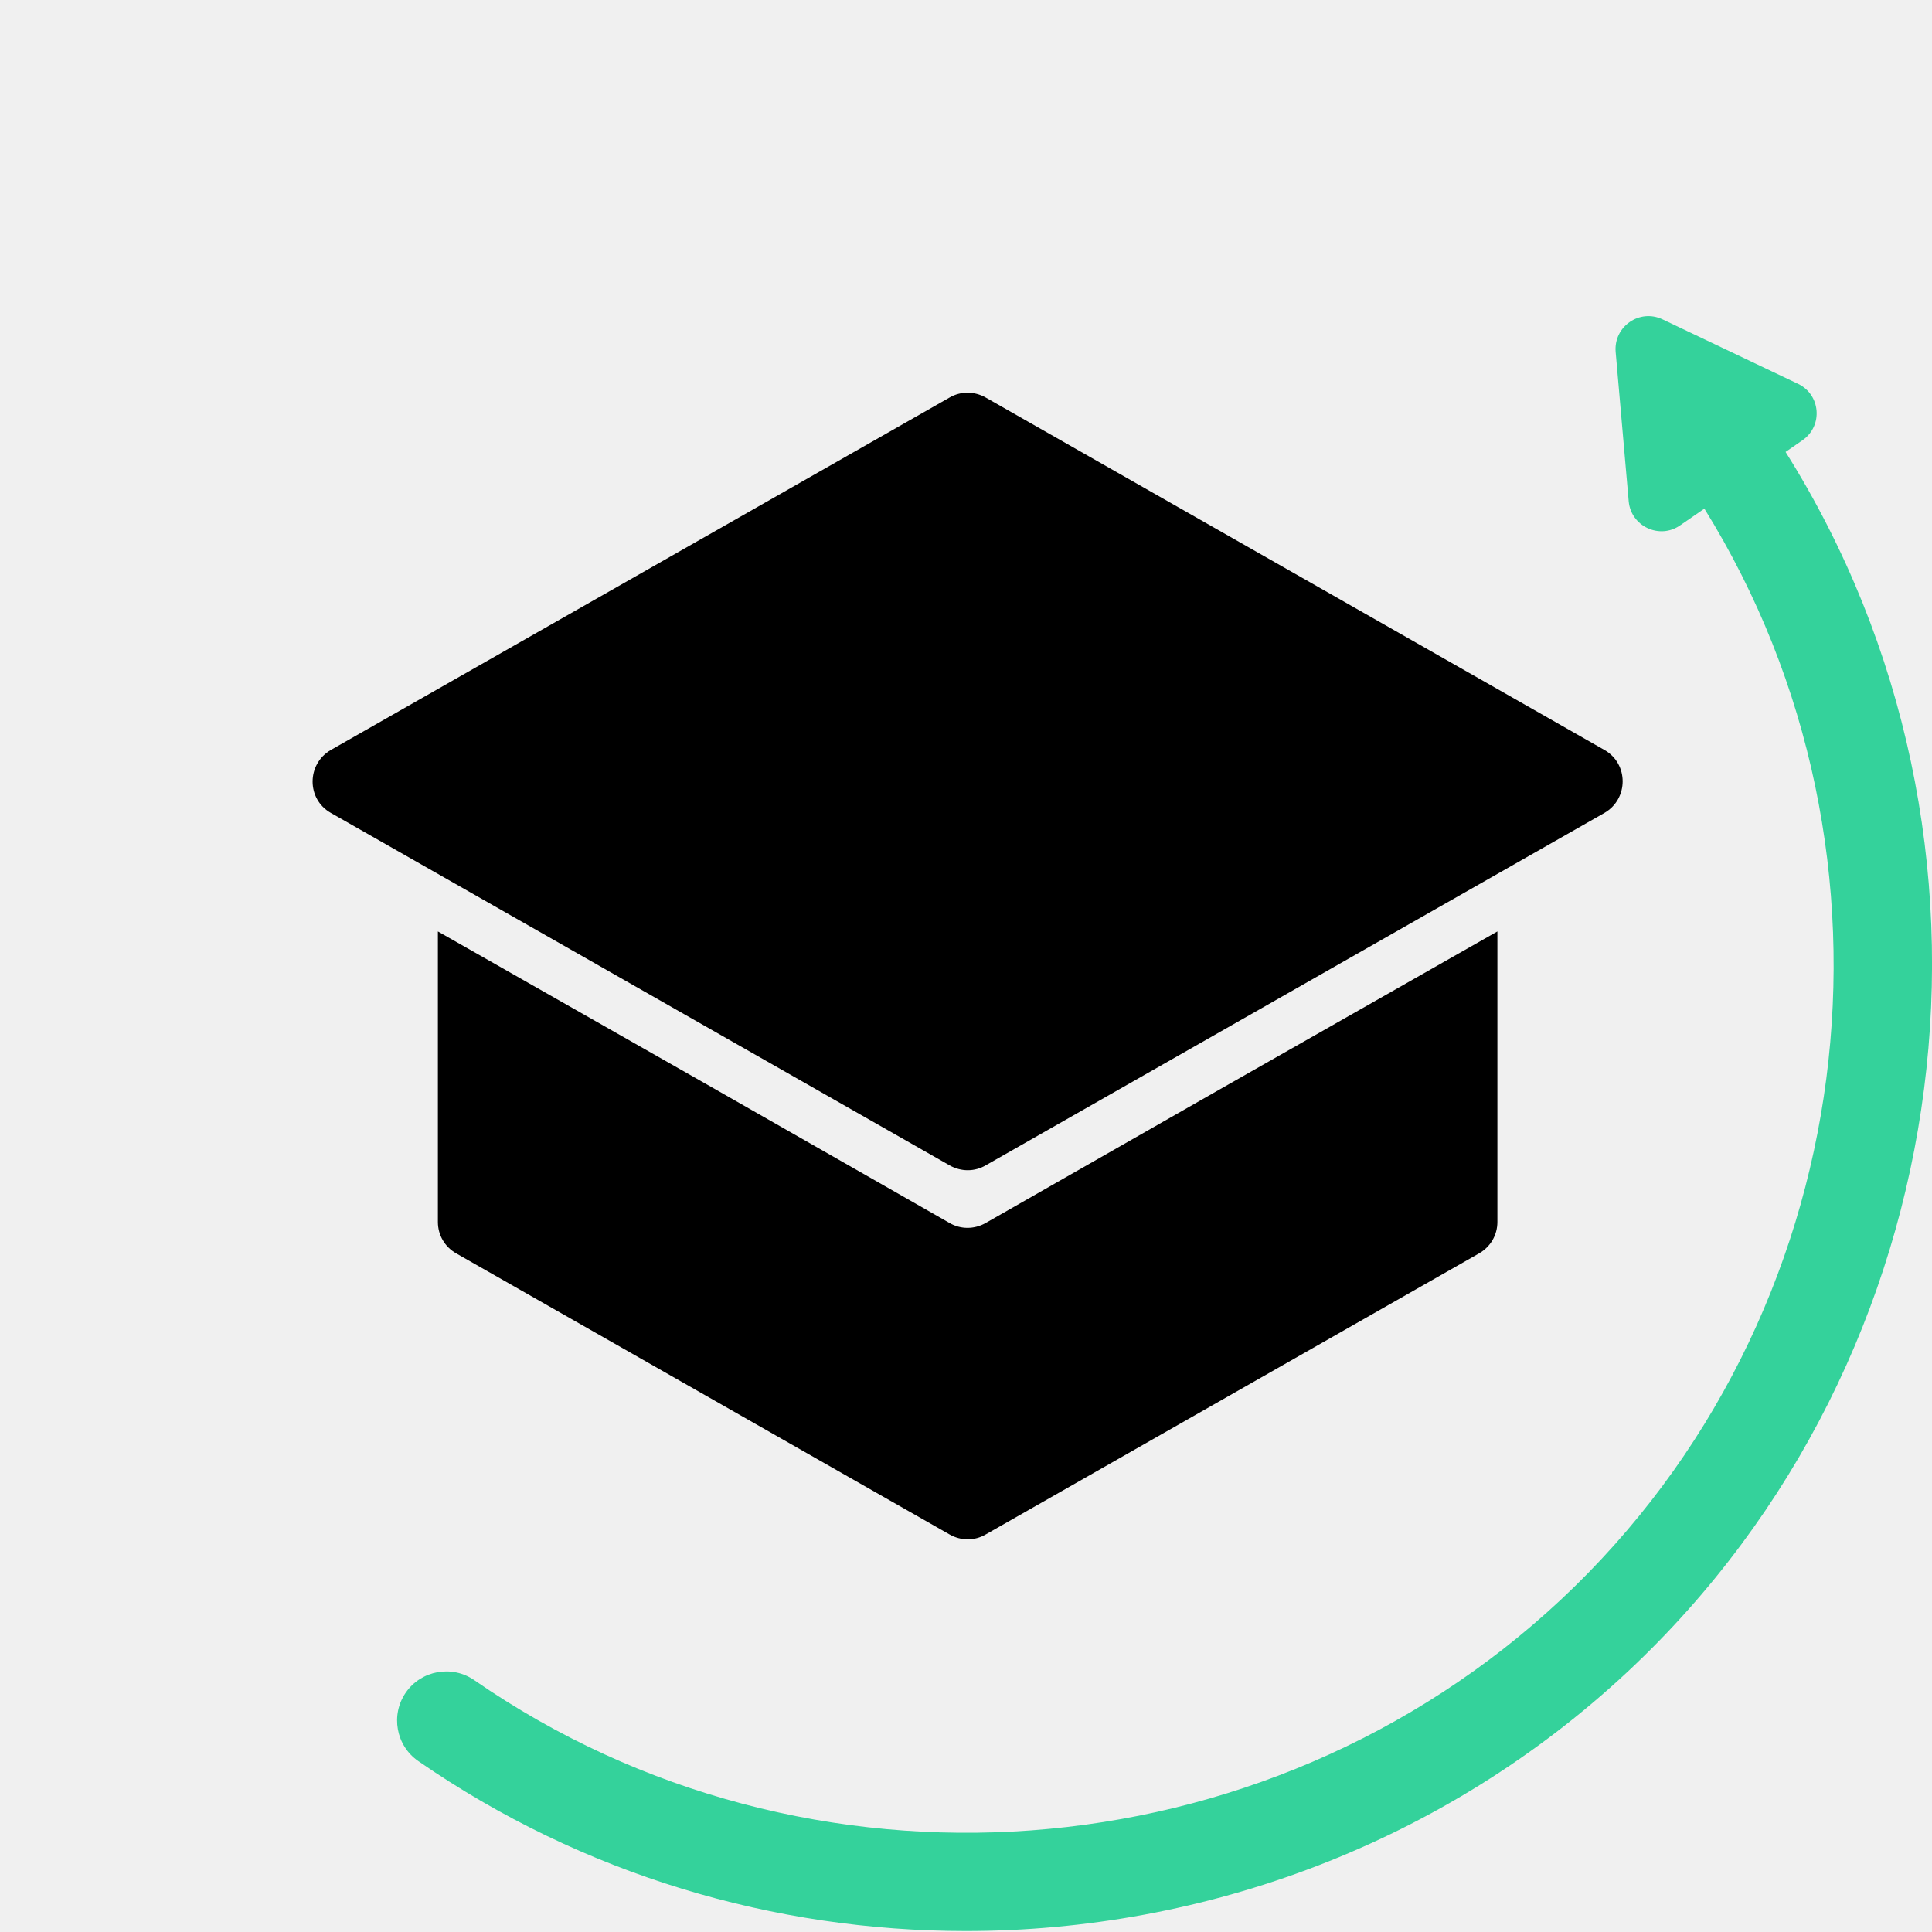
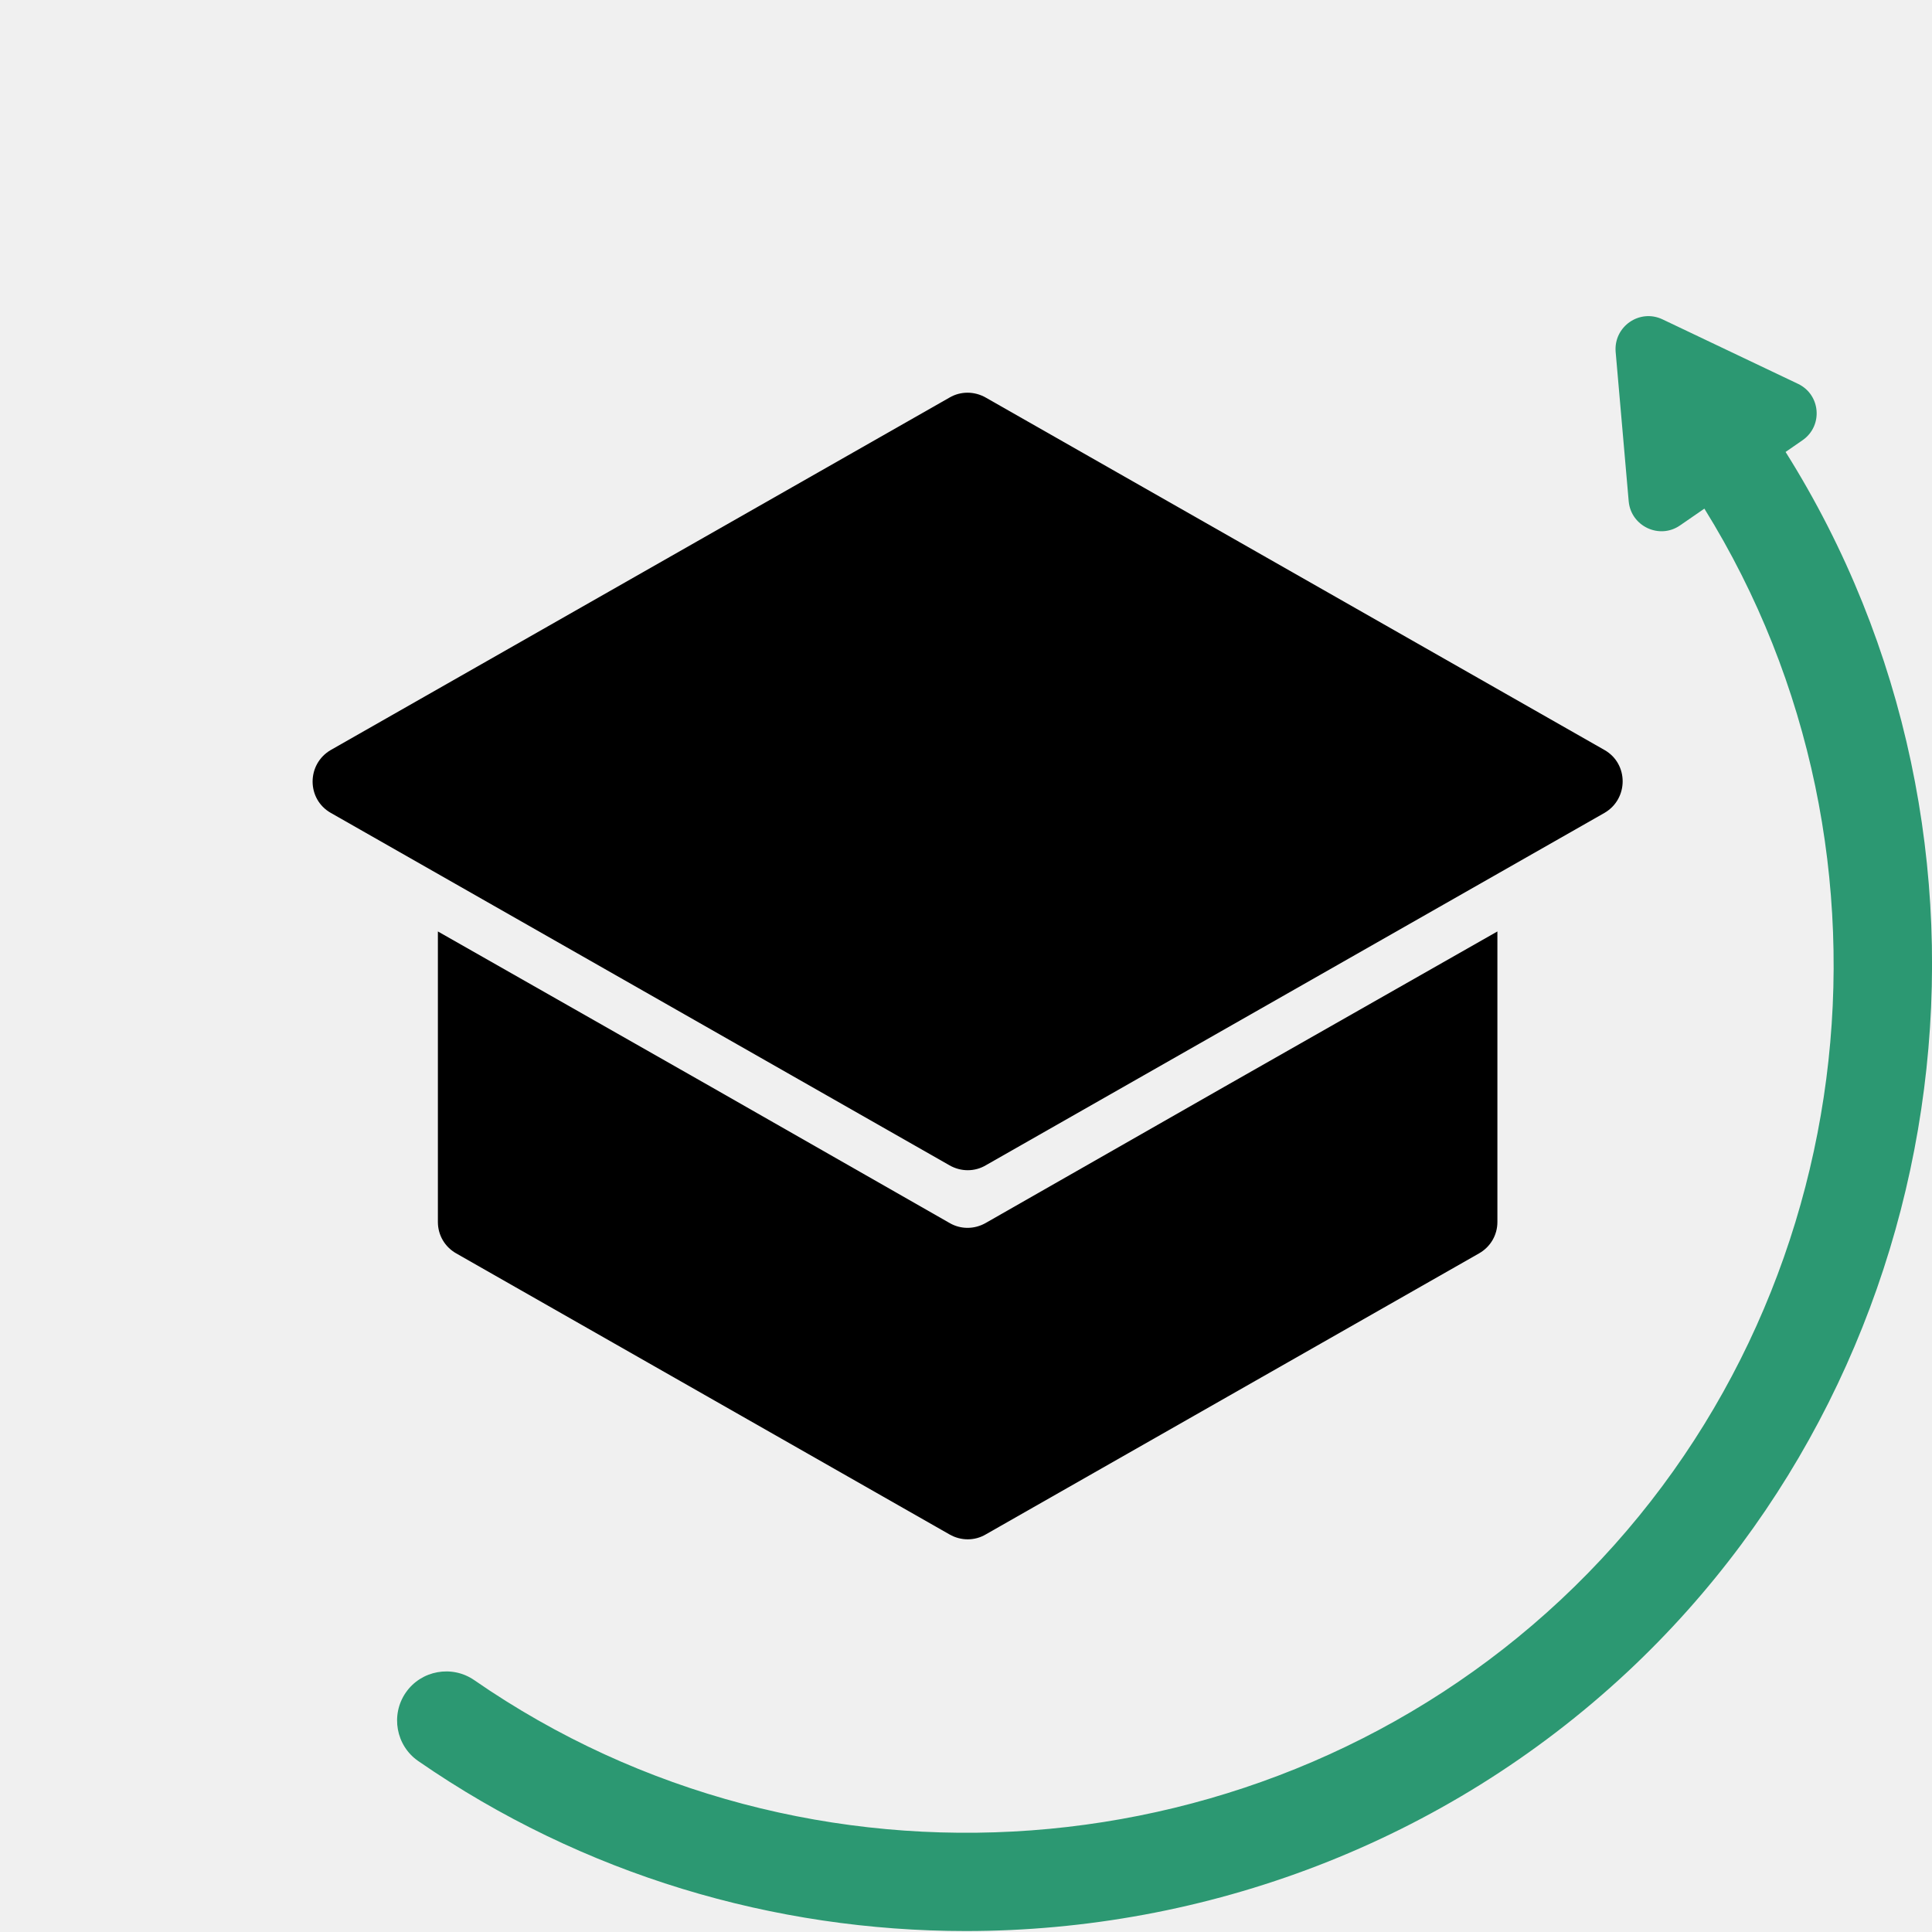
<svg xmlns="http://www.w3.org/2000/svg" width="60" height="60" viewBox="0 0 60 60" fill="none">
  <g clip-path="url(#clip0_105153_4937)">
    <path d="M49.829 25.245L30.615 36.189C30.27 36.393 29.842 36.393 29.486 36.189L10.273 25.245C9.52 24.818 9.52 23.73 10.273 23.292L29.486 12.348C29.832 12.145 30.259 12.145 30.615 12.348L49.829 23.292C50.581 23.719 50.581 24.808 49.829 25.245Z" fill="black" />
    <path d="M46.503 28.927V37.949C46.503 38.356 46.289 38.722 45.933 38.925L30.615 47.652C30.27 47.856 29.842 47.856 29.486 47.652L14.168 38.925C13.812 38.722 13.599 38.356 13.599 37.949V28.927L22.092 33.758L29.486 37.979C29.832 38.183 30.259 38.183 30.615 37.979L38.01 33.758L46.503 28.927Z" fill="black" />
-     <path d="M55.453 14.036L55.982 13.67C56.623 13.223 56.542 12.256 55.84 11.921L51.629 9.917C50.917 9.581 50.114 10.141 50.175 10.924L50.581 15.572C50.653 16.345 51.538 16.762 52.178 16.315L52.931 15.796C59.624 26.577 57.823 40.939 48.466 49.687C39.261 58.291 25.072 59.339 14.728 52.178C14.036 51.7 13.08 51.873 12.602 52.565C12.124 53.257 12.297 54.213 12.989 54.691C18.105 58.23 24.055 59.97 29.995 59.97C37.43 59.97 44.845 57.244 50.551 51.914C60.997 42.139 63.011 26.059 55.453 14.036Z" fill="#34d29b" />
+     <path d="M55.453 14.036L55.982 13.67C56.623 13.223 56.542 12.256 55.84 11.921L51.629 9.917C50.917 9.581 50.114 10.141 50.175 10.924L50.581 15.572C50.653 16.345 51.538 16.762 52.178 16.315L52.931 15.796C59.624 26.577 57.823 40.939 48.466 49.687C39.261 58.291 25.072 59.339 14.728 52.178C14.036 51.7 13.08 51.873 12.602 52.565C12.124 53.257 12.297 54.213 12.989 54.691C18.105 58.23 24.055 59.97 29.995 59.97C37.43 59.97 44.845 57.244 50.551 51.914C60.997 42.139 63.011 26.059 55.453 14.036Z" fill="#2c9872ff" />
    <path d="M47.113 5.309C35.599 -2.665 19.803 -1.495 9.551 8.086C-1.16 18.105 -3.082 34.114 4.902 46.34L4.16 46.849C3.519 47.296 3.601 48.263 4.302 48.598L8.513 50.602C9.225 50.938 10.029 50.378 9.968 49.595L9.561 44.947C9.49 44.174 8.605 43.757 7.964 44.204L7.415 44.591C0.315 33.616 2.034 19.285 11.636 10.314C20.841 1.709 35.03 0.651 45.374 7.822C46.065 8.3 47.022 8.127 47.5 7.435C47.978 6.744 47.805 5.788 47.113 5.309Z" fill="oklch(55% 0.15 250)" />
  </g>
  <defs>
    <clipPath id="clip0_105153_4937">
      <rect width="60" height="59.939" fill="white" transform="translate(0 0.0305176)" />
    </clipPath>
  </defs>
</svg>
